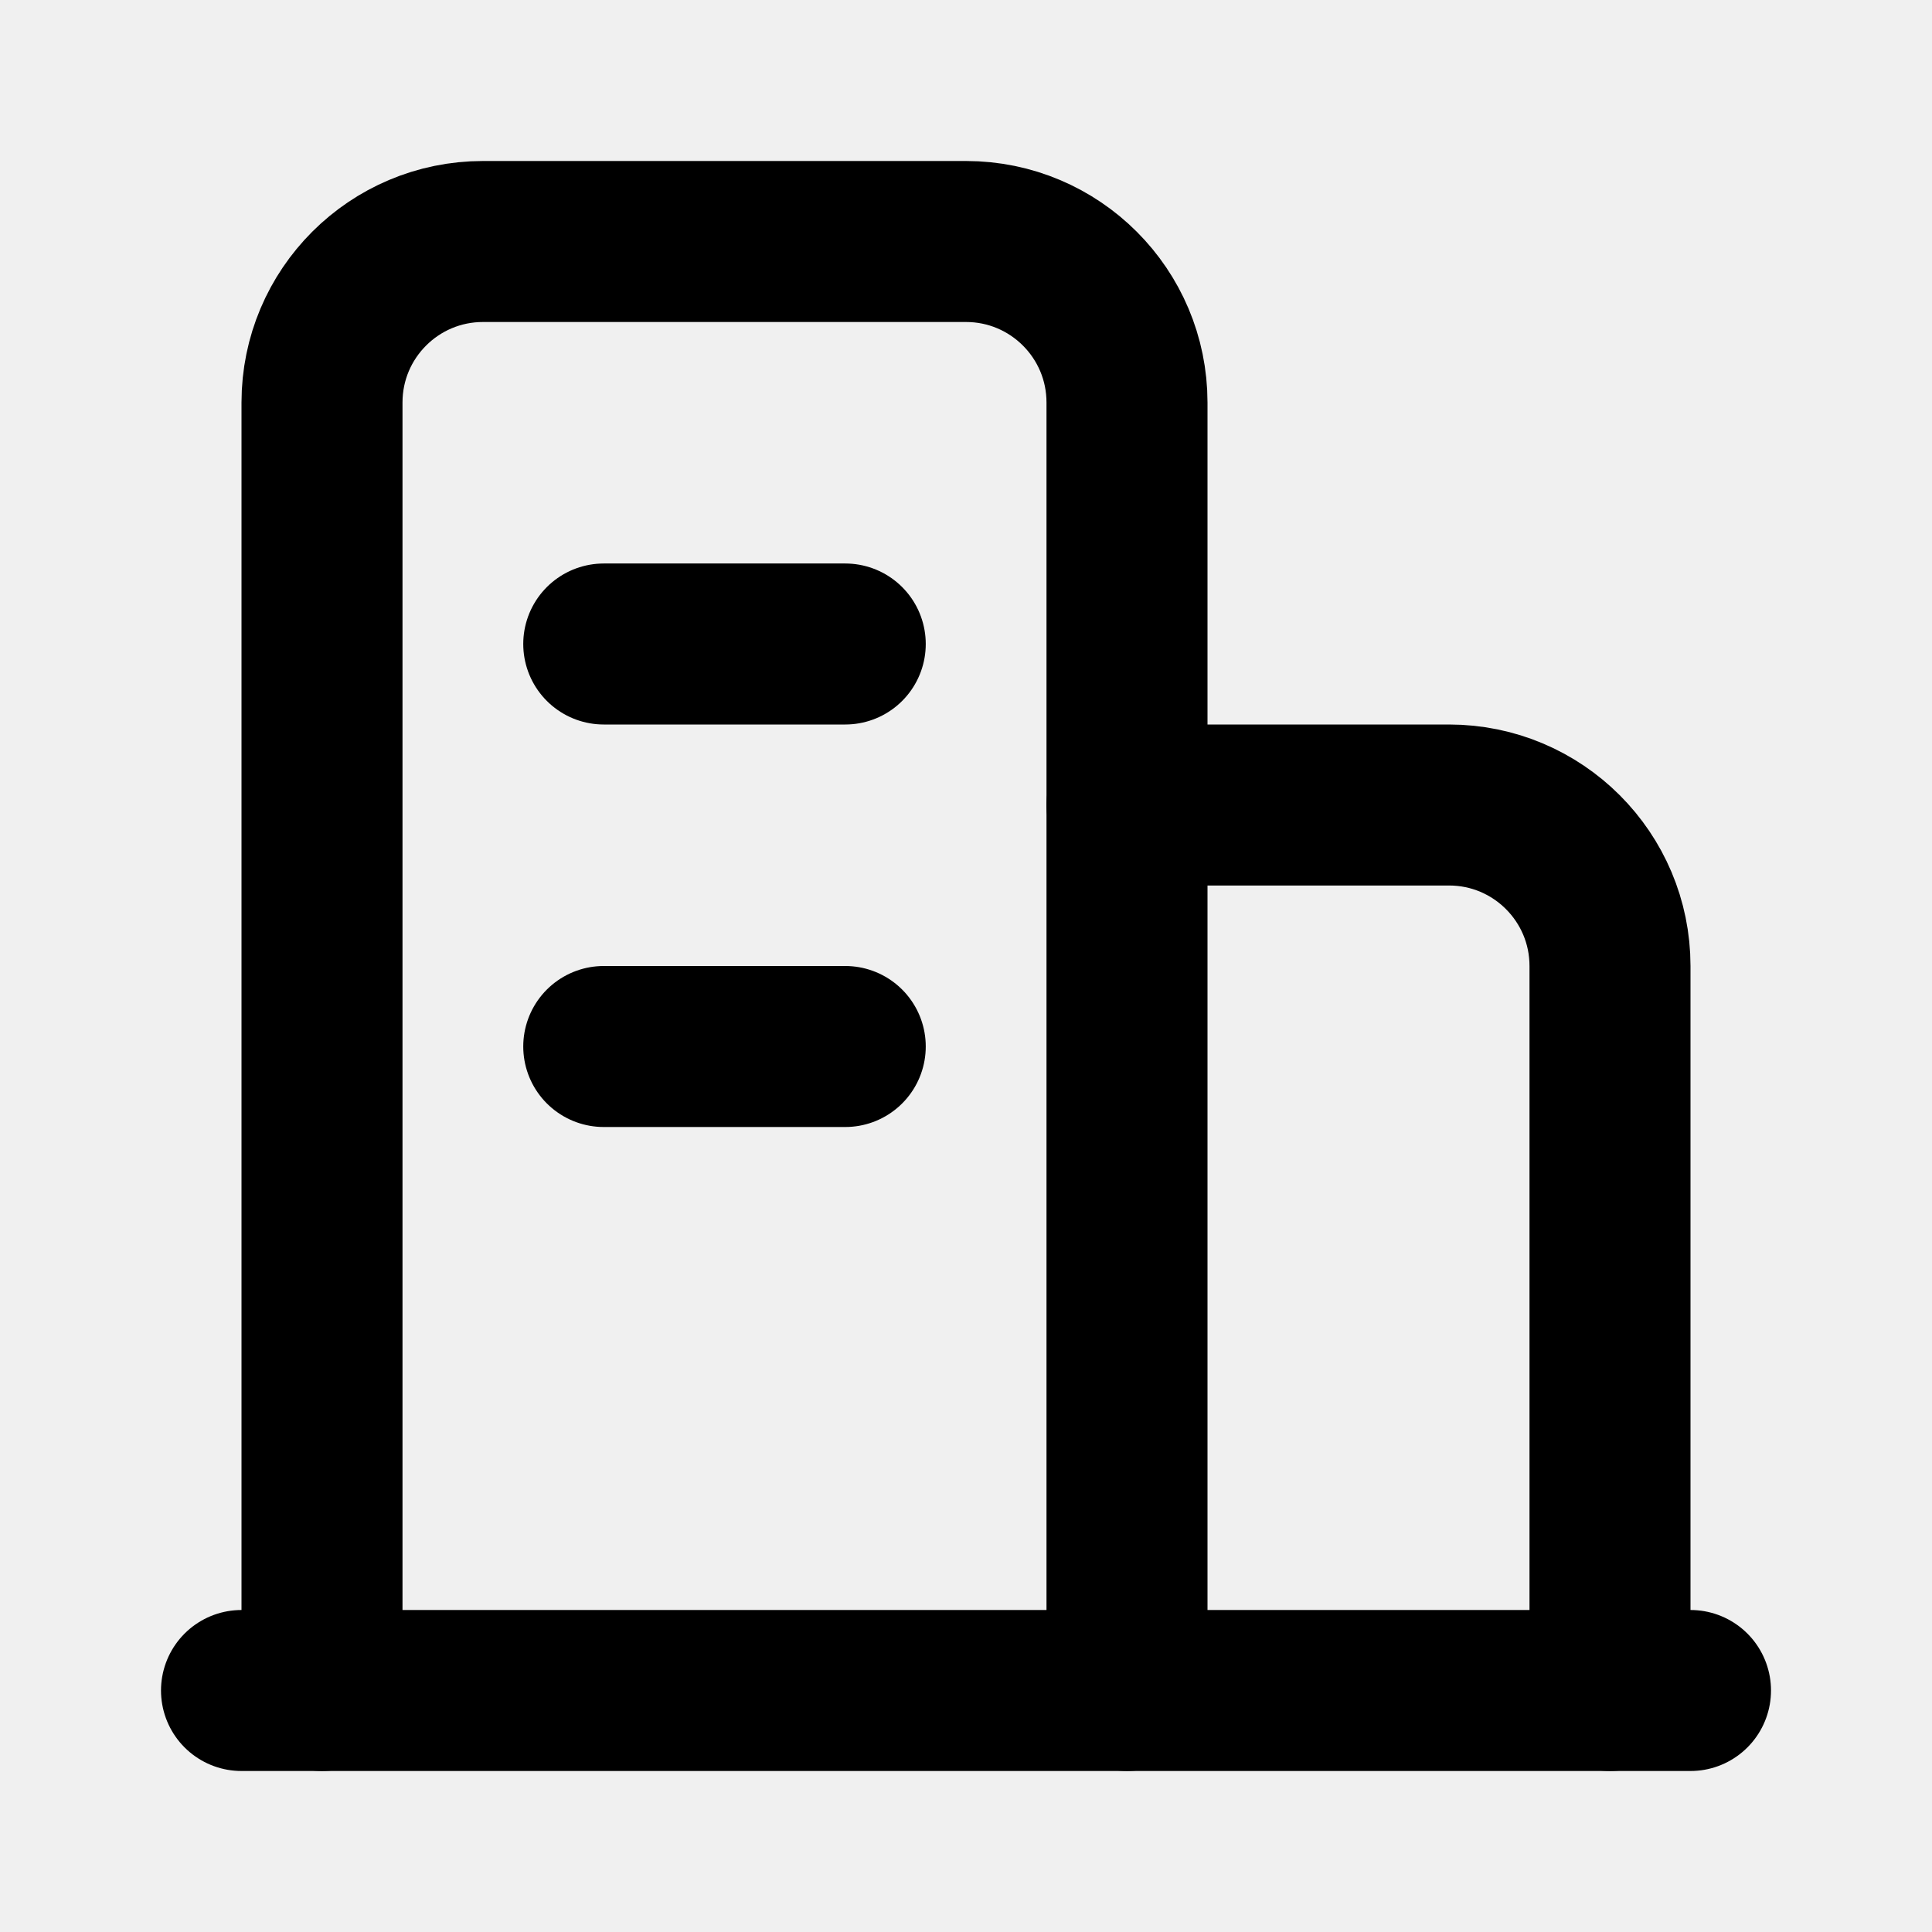
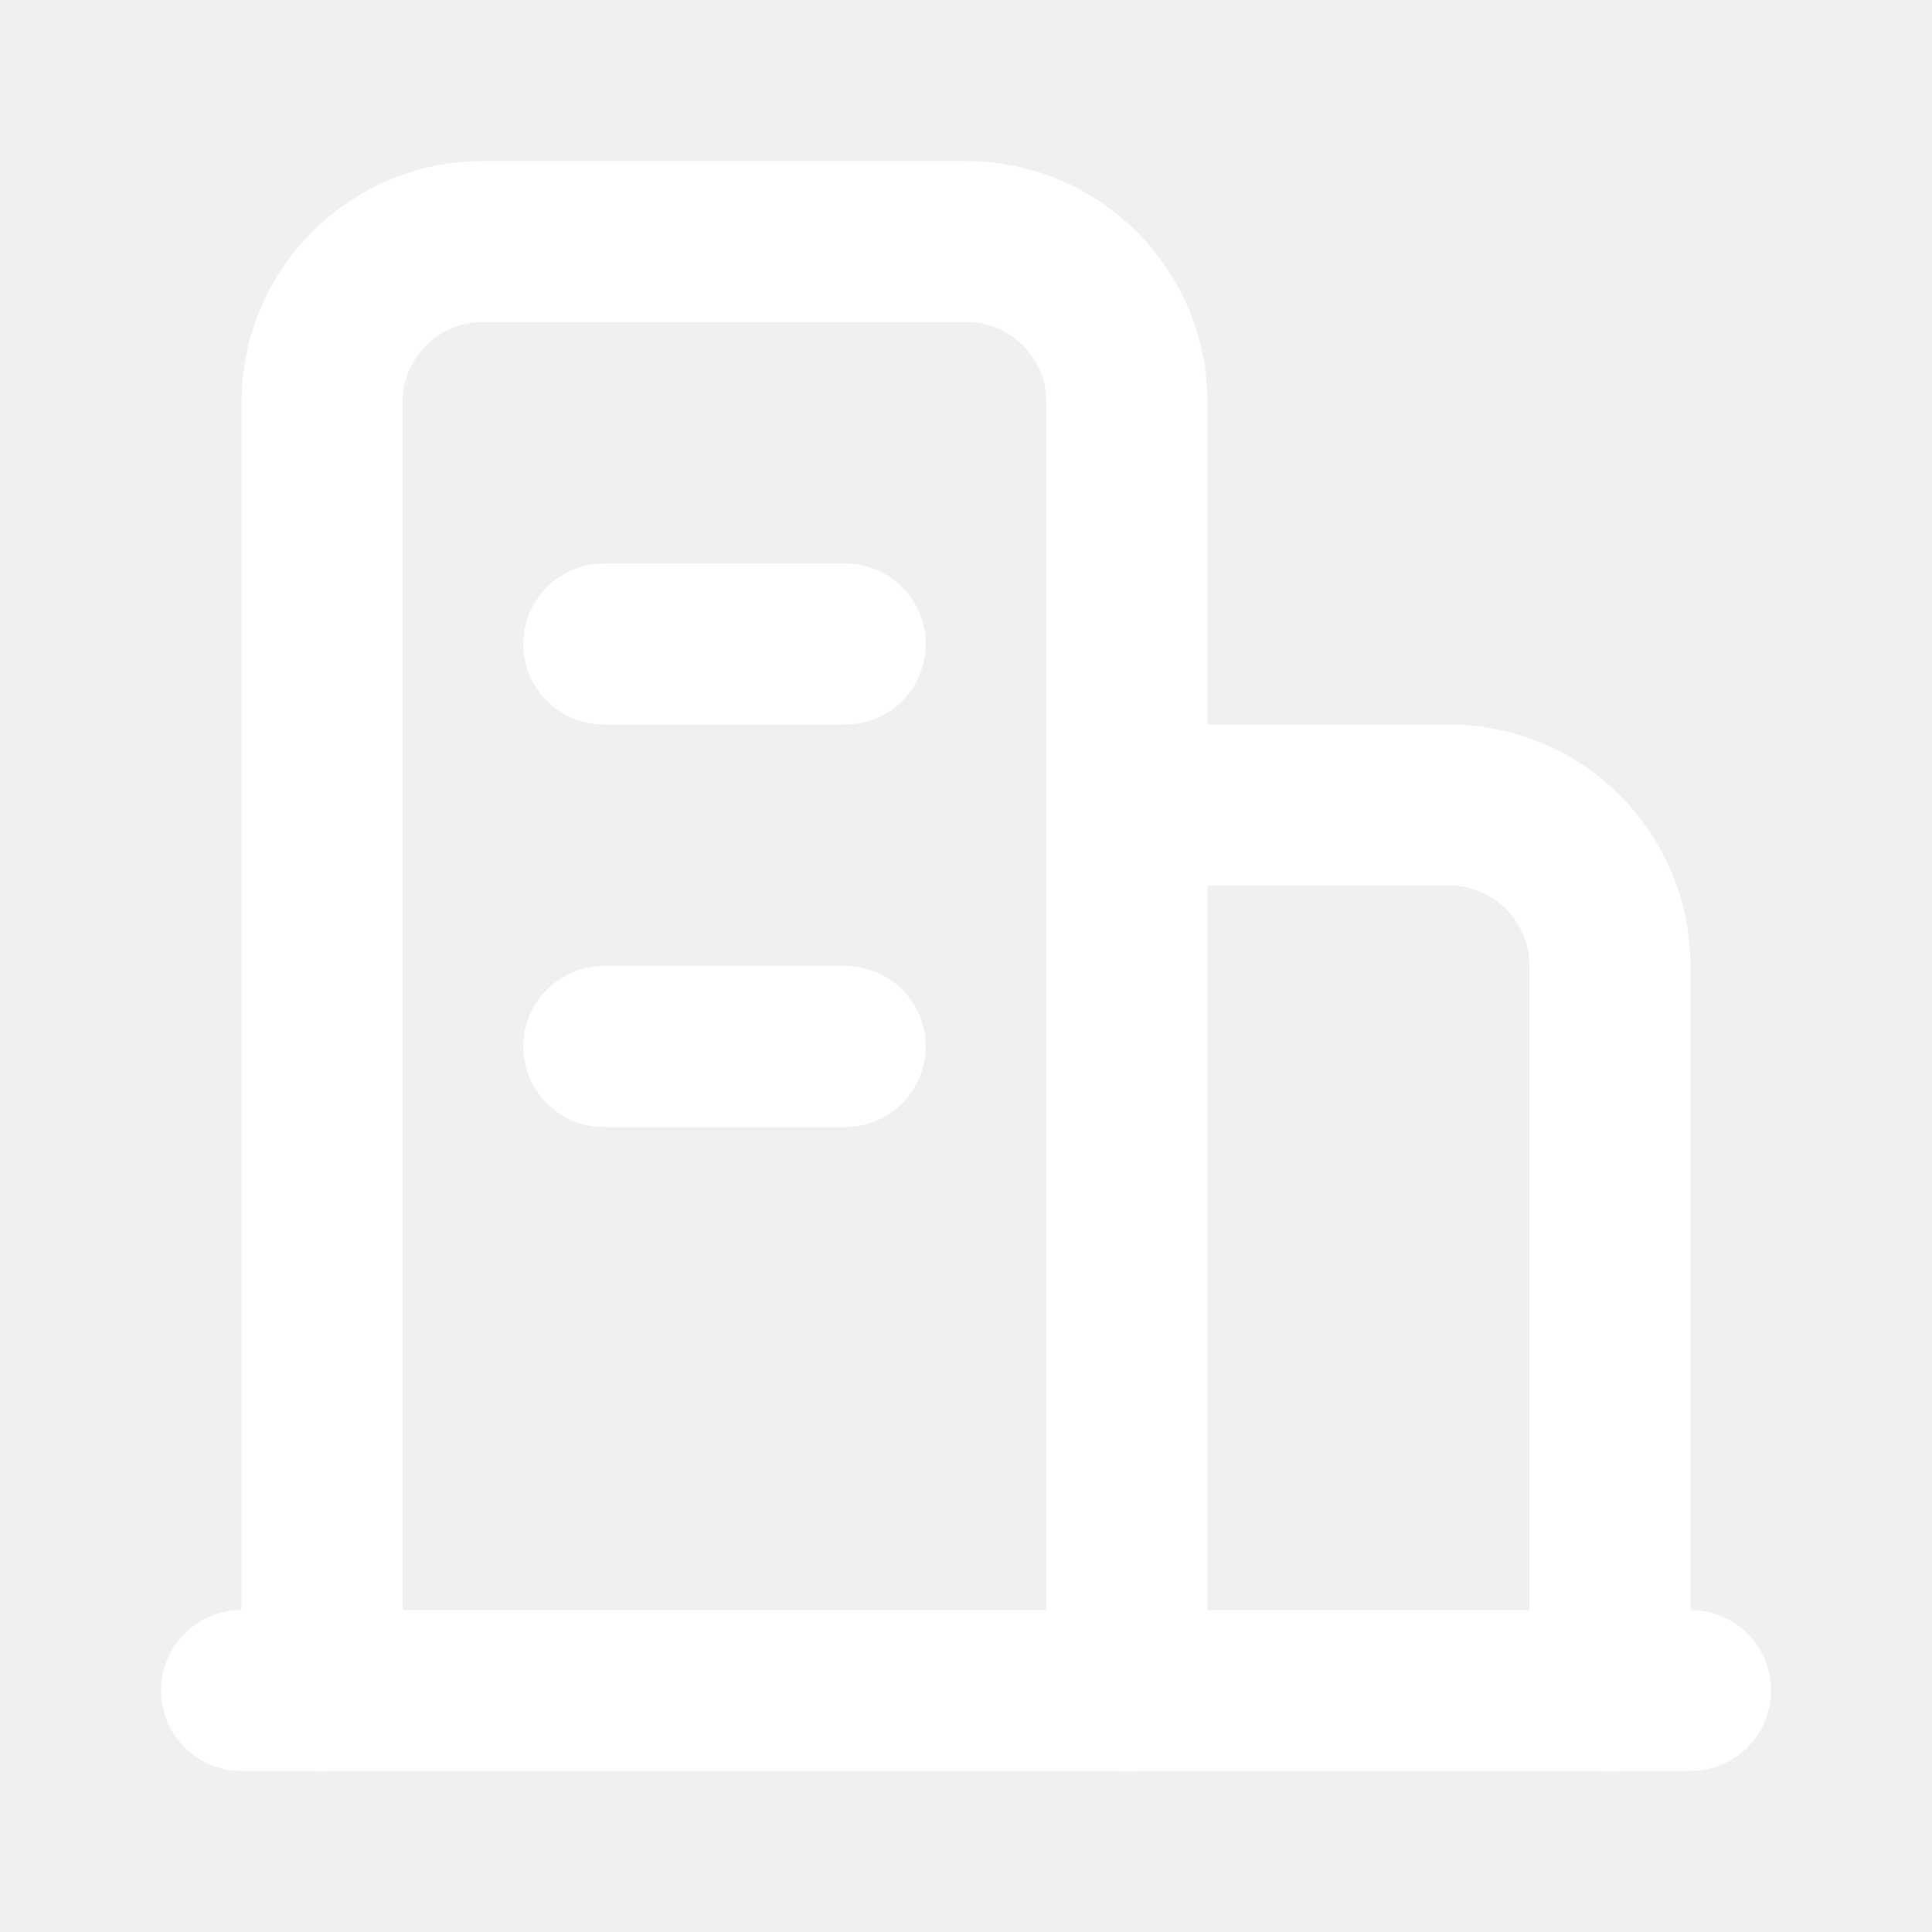
- <svg xmlns="http://www.w3.org/2000/svg" width="24" height="24" viewBox="0 0 24 24" fill="none" stroke="currentColor" stroke-width="2" stroke-linecap="round" stroke-linejoin="round">
+ <svg xmlns="http://www.w3.org/2000/svg" width="24" height="24" viewBox="0 0 24 24" fill="none" stroke="#ffffff" stroke-width="2" stroke-linecap="round" stroke-linejoin="round">
  <path d="M4 21V5a2 2 0 0 1 2-2h6a2 2 0 0 1 2 2v16" />
  <path d="M14 10h4a2 2 0 0 1 2 2v9" />
  <path d="M3 21h18" />
  <path d="M7.5 8h3" />
  <path d="M7.5 13h3" />
</svg>
